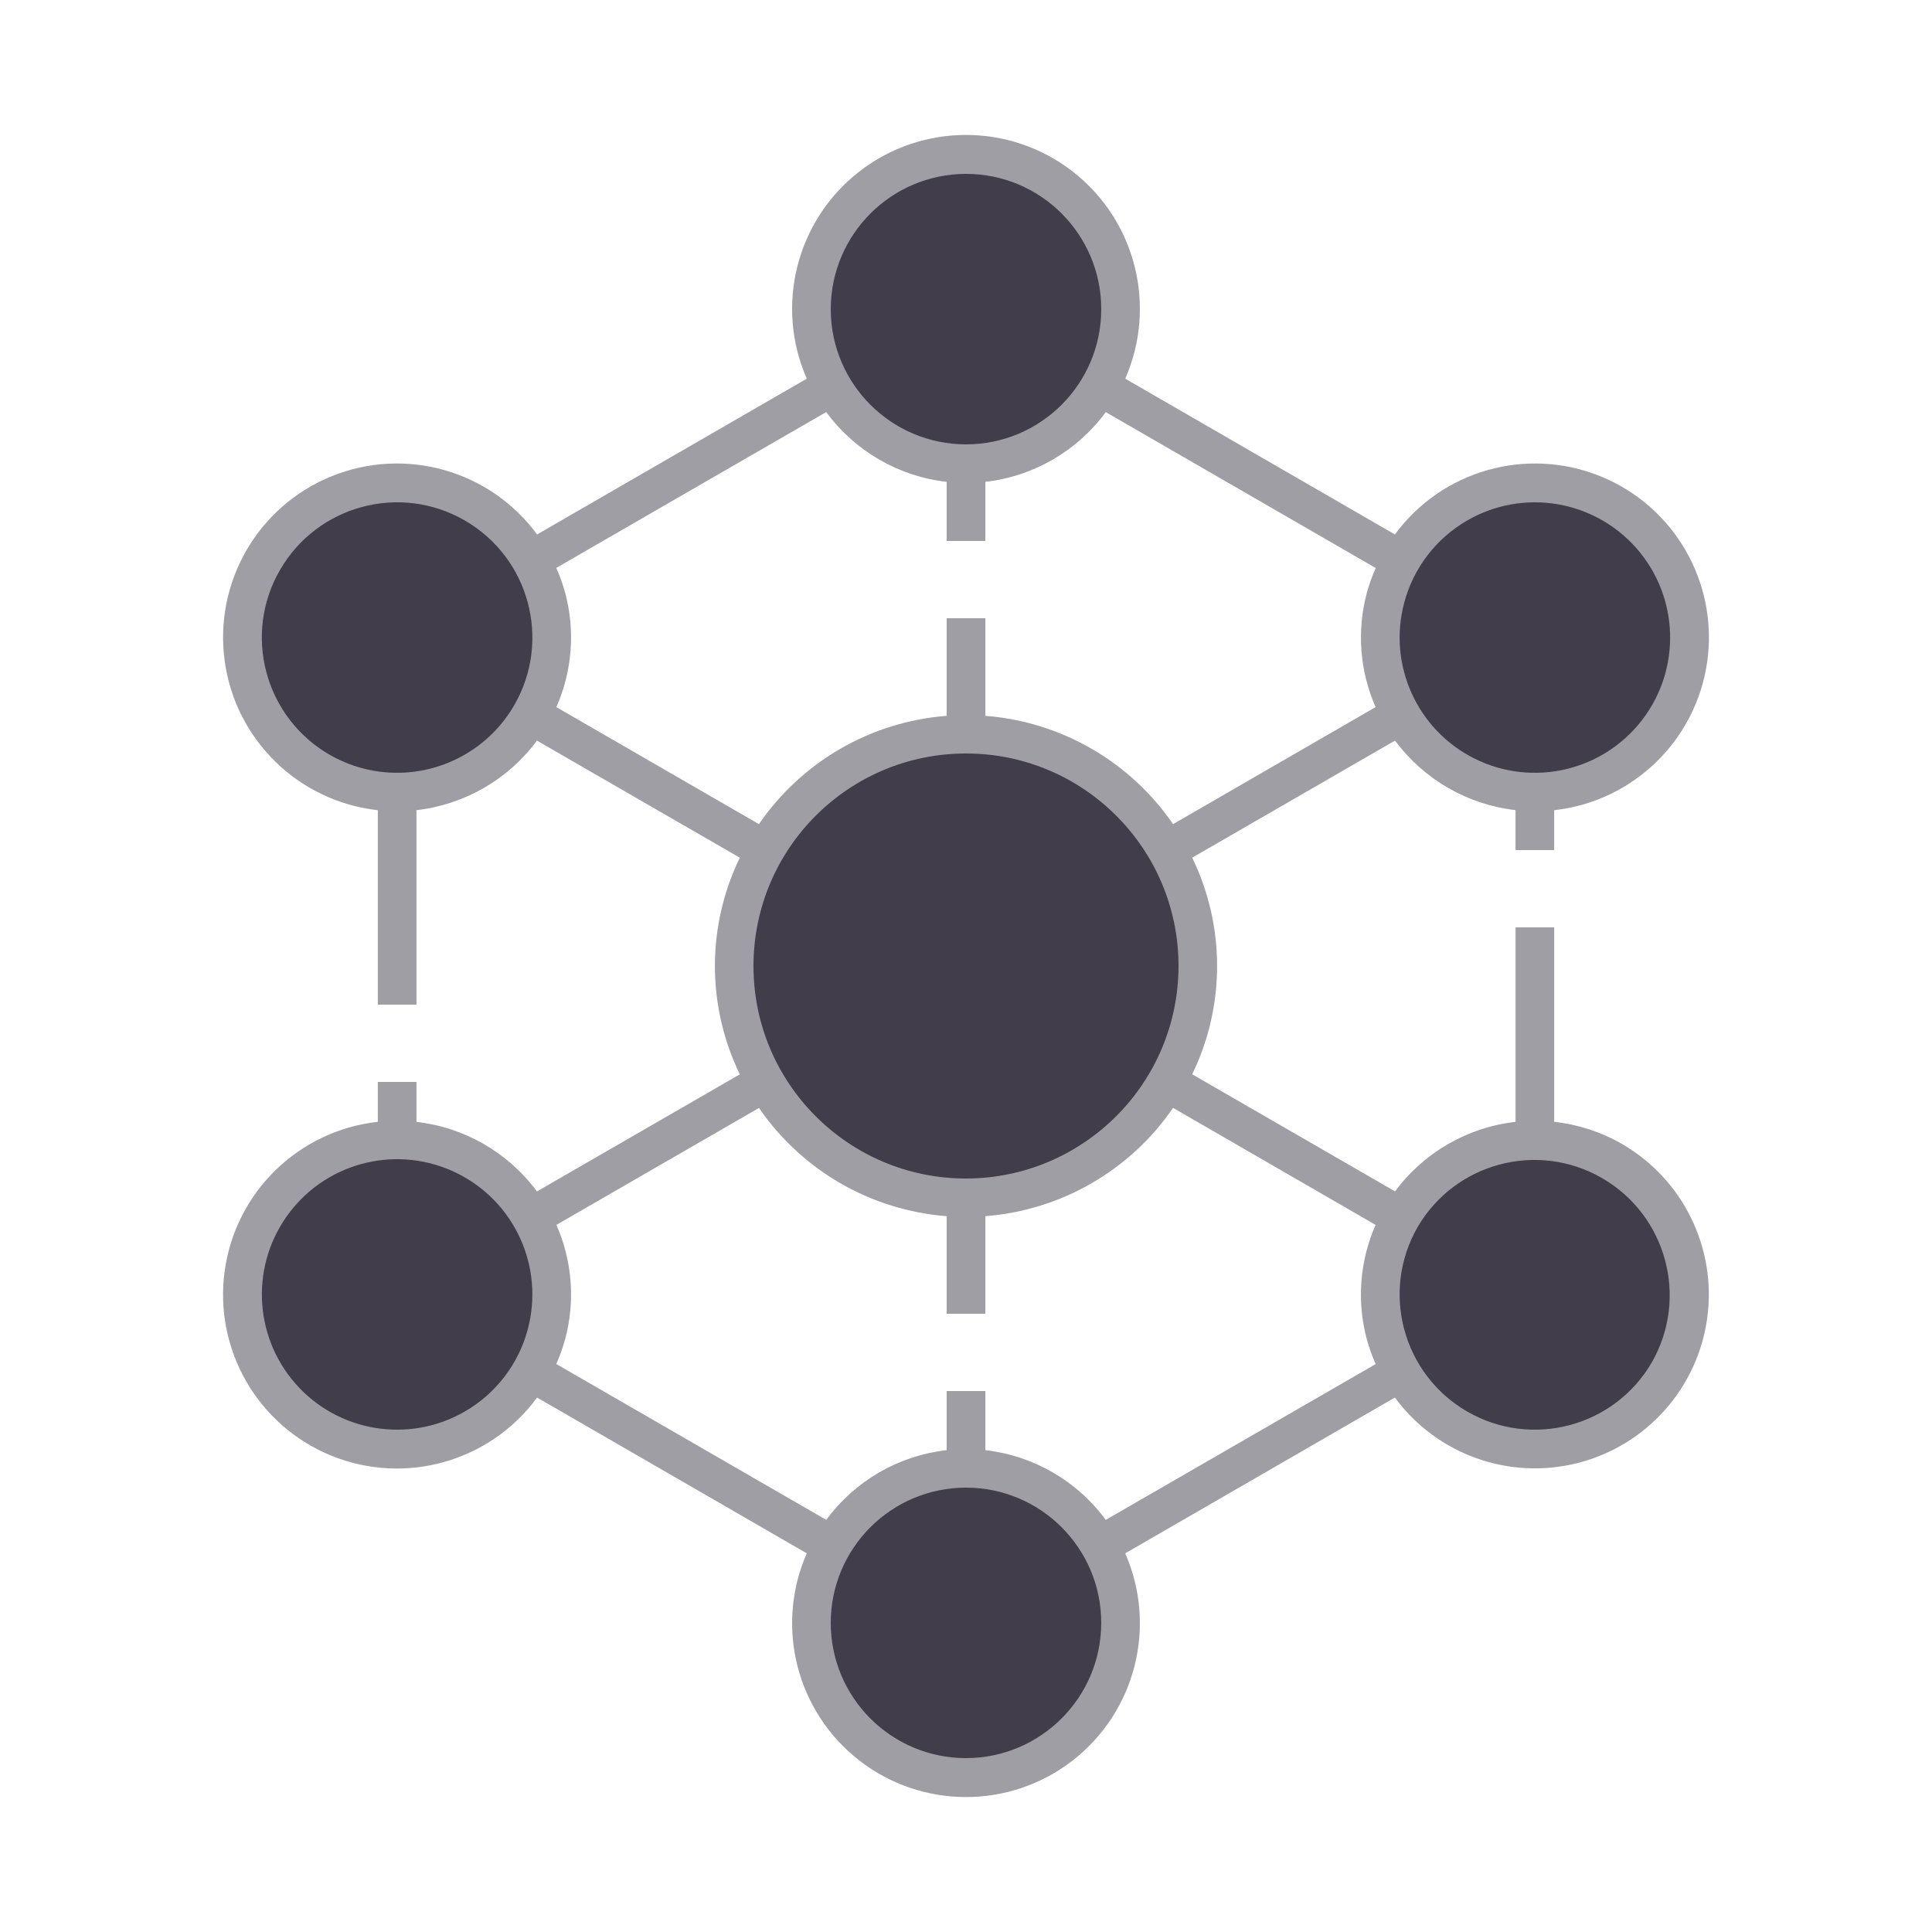
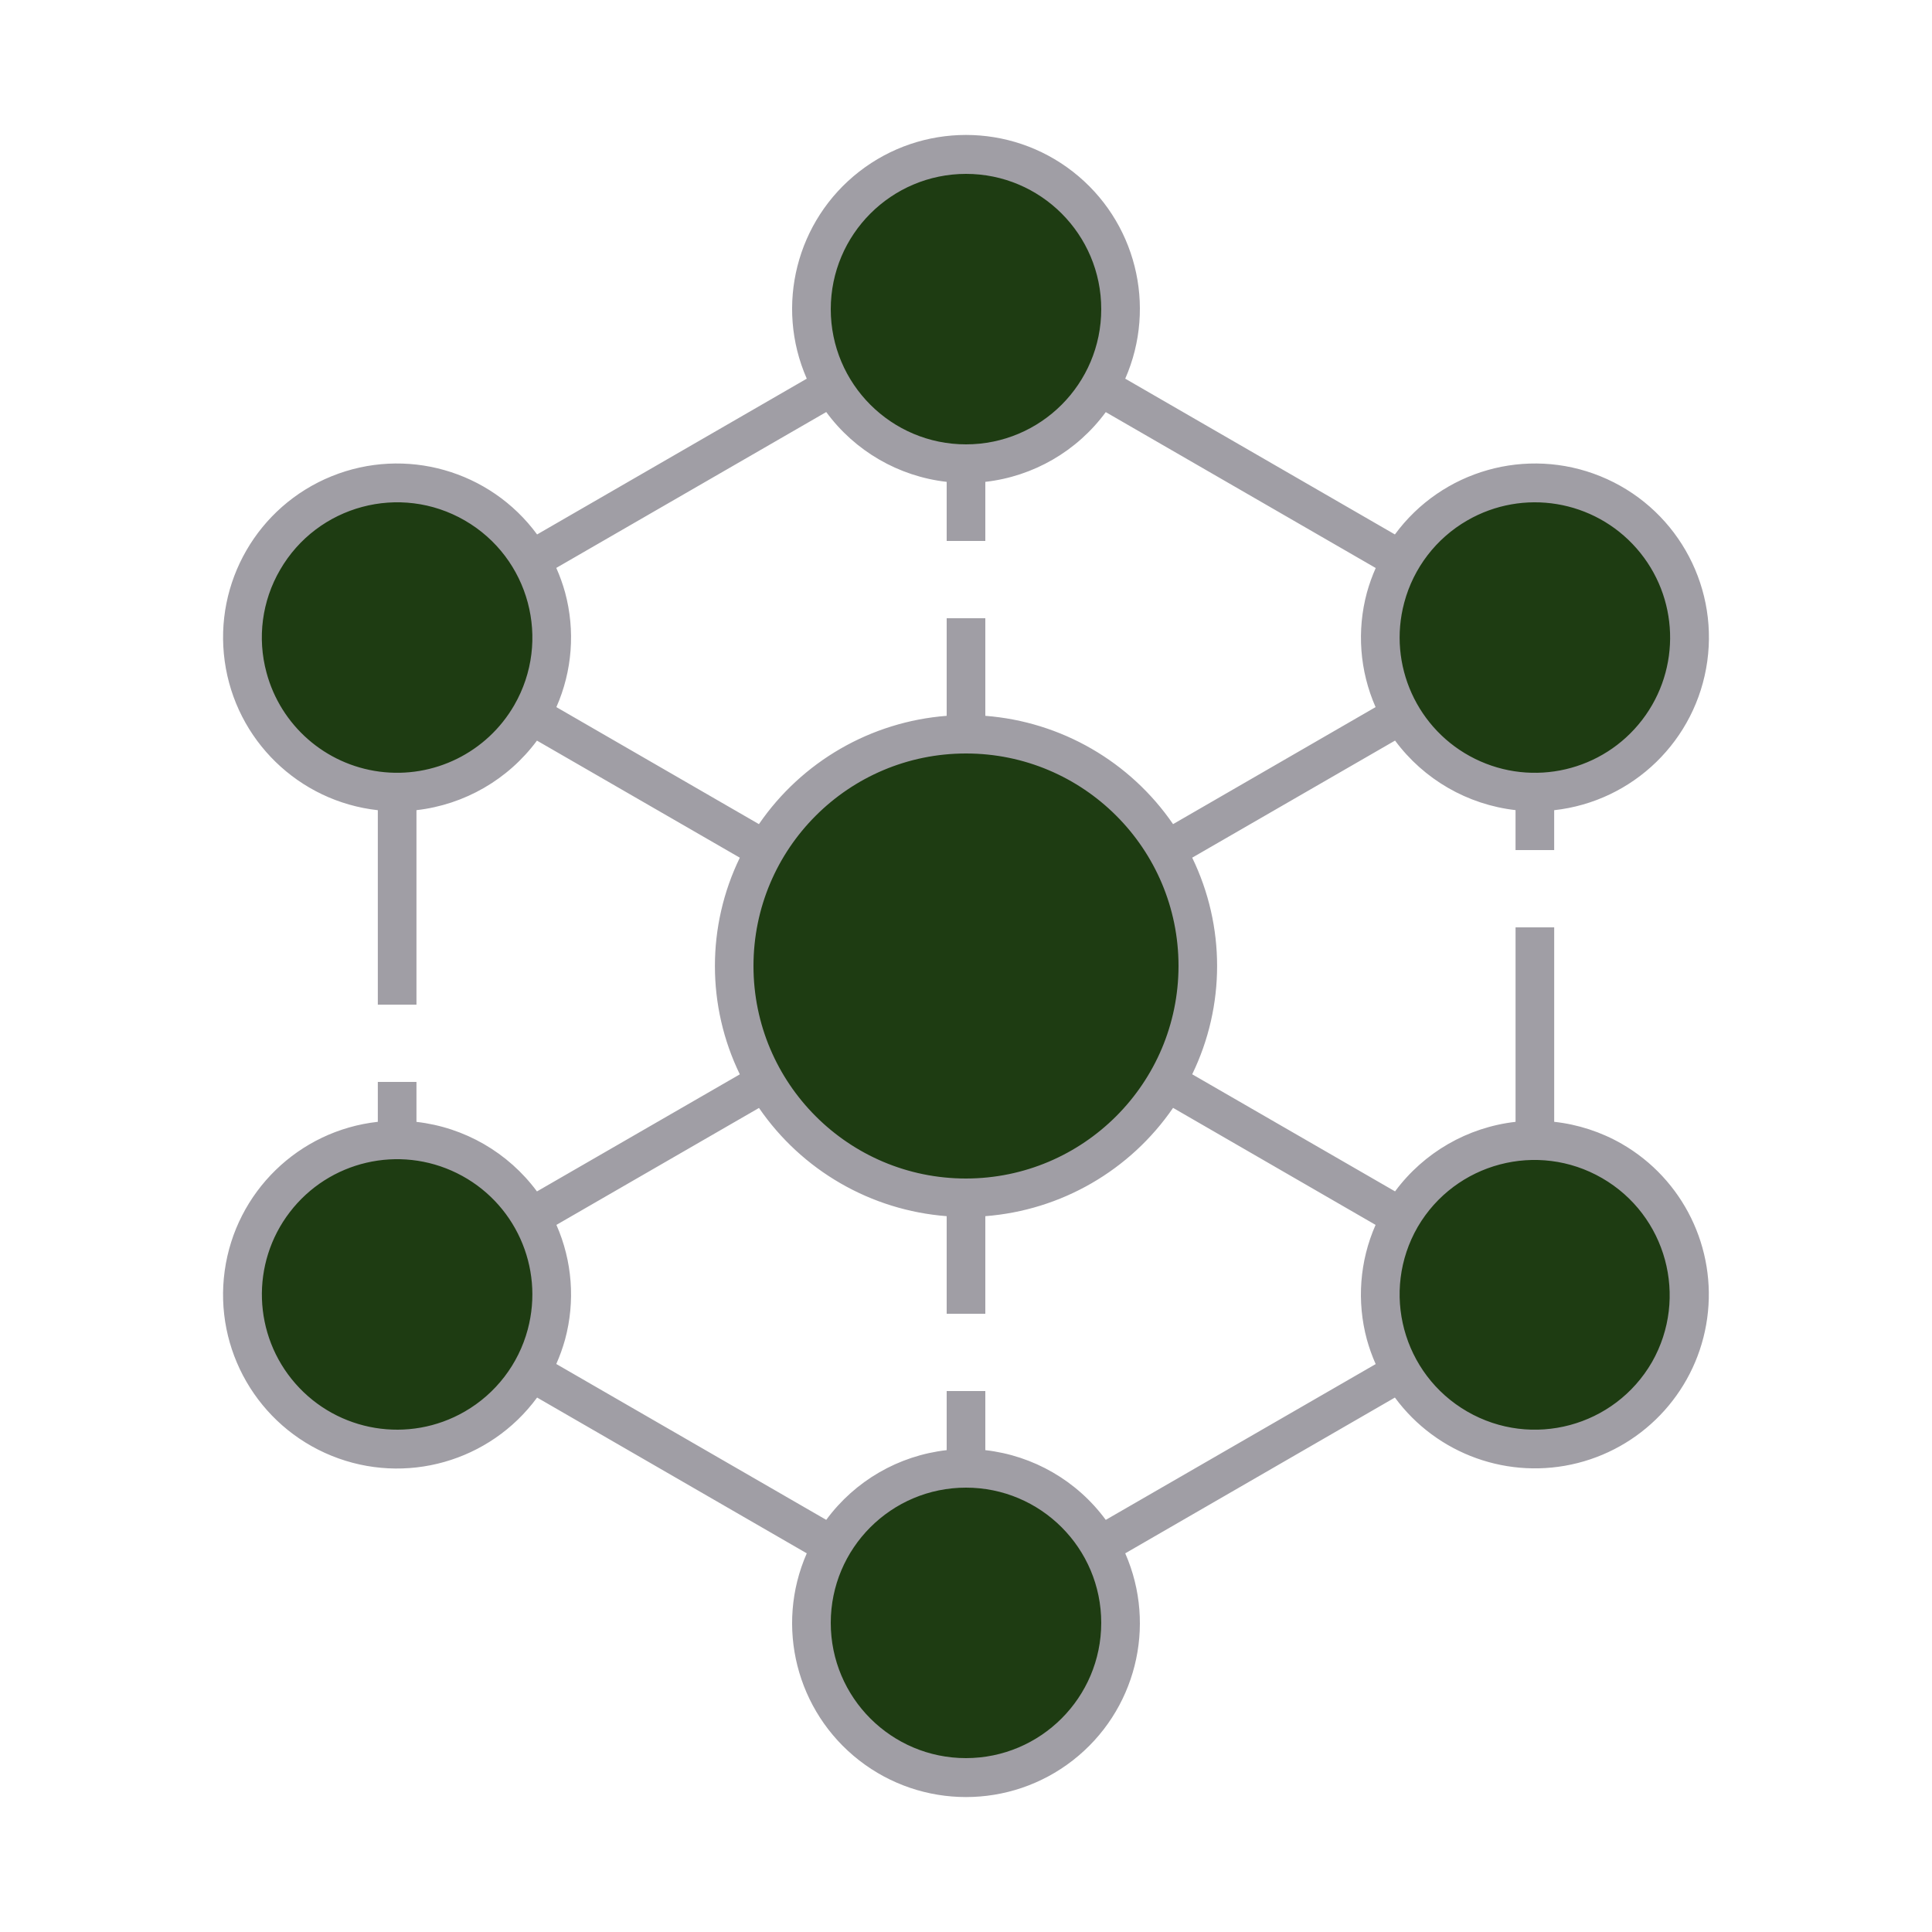
<svg xmlns="http://www.w3.org/2000/svg" width="100" height="100" viewBox="0 0 100 100">
  <defs>
    <style type="text/css">
-             .cls-1{fill:#413d4a}.cls-2{fill:#a09ea5}.cls-3{fill:none}
+             .cls-1{fill:#1e3c12}.cls-2{fill:#a09ea5}.cls-3{fill:none}
        </style>
  </defs>
  <g id="ic_empty_dark_peers">
    <g id="Group_9049" data-name="Group 9049">
      <g id="Group_9048" data-name="Group 9048">
        <circle id="Ellipse_633" cx="12" cy="12" r="12" class="cls-1" data-name="Ellipse 633" transform="translate(38 38)" />
        <circle id="Ellipse_634" cx="8" cy="8" r="8" class="cls-1" data-name="Ellipse 634" transform="translate(42 8)" />
        <circle id="Ellipse_635" cx="8" cy="8" r="8" class="cls-1" data-name="Ellipse 635" transform="translate(42 76)" />
        <circle id="Ellipse_636" cx="8" cy="8" r="8" class="cls-1" data-name="Ellipse 636" transform="translate(12.555 25)" />
        <circle id="Ellipse_637" cx="8" cy="8" r="8" class="cls-1" data-name="Ellipse 637" transform="translate(71.445 59)" />
        <circle id="Ellipse_638" cx="8" cy="8" r="8" class="cls-1" data-name="Ellipse 638" transform="translate(12.555 59)" />
        <circle id="Ellipse_639" cx="8" cy="8" r="8" class="cls-1" data-name="Ellipse 639" transform="translate(71.445 25)" />
      </g>
      <path id="Path_18999" d="M83.945 59.206a8.983 8.983 0 0 0-3.5-1.141V48h-2v10.066a9.028 9.028 0 0 0-6.237 3.6l-10.5-6.061a12.835 12.835 0 0 0 0-11.212l10.5-6.061a9.028 9.028 0 0 0 6.236 3.6V44h2v-2.064A9 9 0 1 0 72.2 27.663L58.242 19.6a9 9 0 1 0-16.484 0L27.8 27.663a9 9 0 1 0-8.244 14.273V52h2V41.934a9.032 9.032 0 0 0 6.237-3.6l10.5 6.06a12.839 12.839 0 0 0 0 11.214l-10.5 6.06a9.028 9.028 0 0 0-6.237-3.6V56h-2v2.065A9 9 0 1 0 27.8 72.337L41.758 80.4a9 9 0 1 0 16.484 0L72.2 72.337a9 9 0 1 0 11.745-13.131zM50 61a11 11 0 1 1 11-11 11.013 11.013 0 0 1-11 11zm25.945-34.062a7 7 0 1 1-3.261 4.25 6.986 6.986 0 0 1 3.261-4.25zM50 9a7 7 0 1 1-7 7 7.008 7.008 0 0 1 7-7zM26.617 36.5a7 7 0 0 1-12.823-1.688 6.953 6.953 0 0 1 .7-5.312 7 7 0 0 1 9.562-2.562 7 7 0 0 1 2.561 9.562zm2.181.1a8.935 8.935 0 0 0 .451-5.934 9.138 9.138 0 0 0-.456-1.271l13.973-8.068A8.992 8.992 0 0 0 49 24.941V28h2v-3.059a8.992 8.992 0 0 0 6.234-3.61L71.207 29.4a9.2 9.2 0 0 0-.456 1.272A8.935 8.935 0 0 0 71.2 36.6l-10.482 6.057A13 13 0 0 0 51 37.051V32h-2v5.051a13 13 0 0 0-9.718 5.606zm-4.743 36.462a7 7 0 1 1 3.261-4.25 6.99 6.99 0 0 1-3.261 4.25zM50 91a7 7 0 1 1 7-7 7.008 7.008 0 0 1-7 7zm7.234-12.331A8.992 8.992 0 0 0 51 75.059V72h-2v3.059a8.994 8.994 0 0 0-6.234 3.609L28.793 70.6a9.151 9.151 0 0 0 .456-1.272A8.932 8.932 0 0 0 28.8 63.4l10.485-6.053A13 13 0 0 0 49 62.949V68h2v-5.051a13 13 0 0 0 9.718-5.606L71.2 63.4a8.932 8.932 0 0 0-.451 5.933 9.151 9.151 0 0 0 .456 1.272zM85.507 70.5a7 7 0 0 1-9.562 2.562 7 7 0 0 1-2.562-9.562 7 7 0 0 1 12.124 7z" class="cls-2" data-name="Path 18999" />
    </g>
    <path id="Rectangle_4705" d="M0 0h100v100H0z" class="cls-3" data-name="Rectangle 4705" />
  </g>
</svg>
